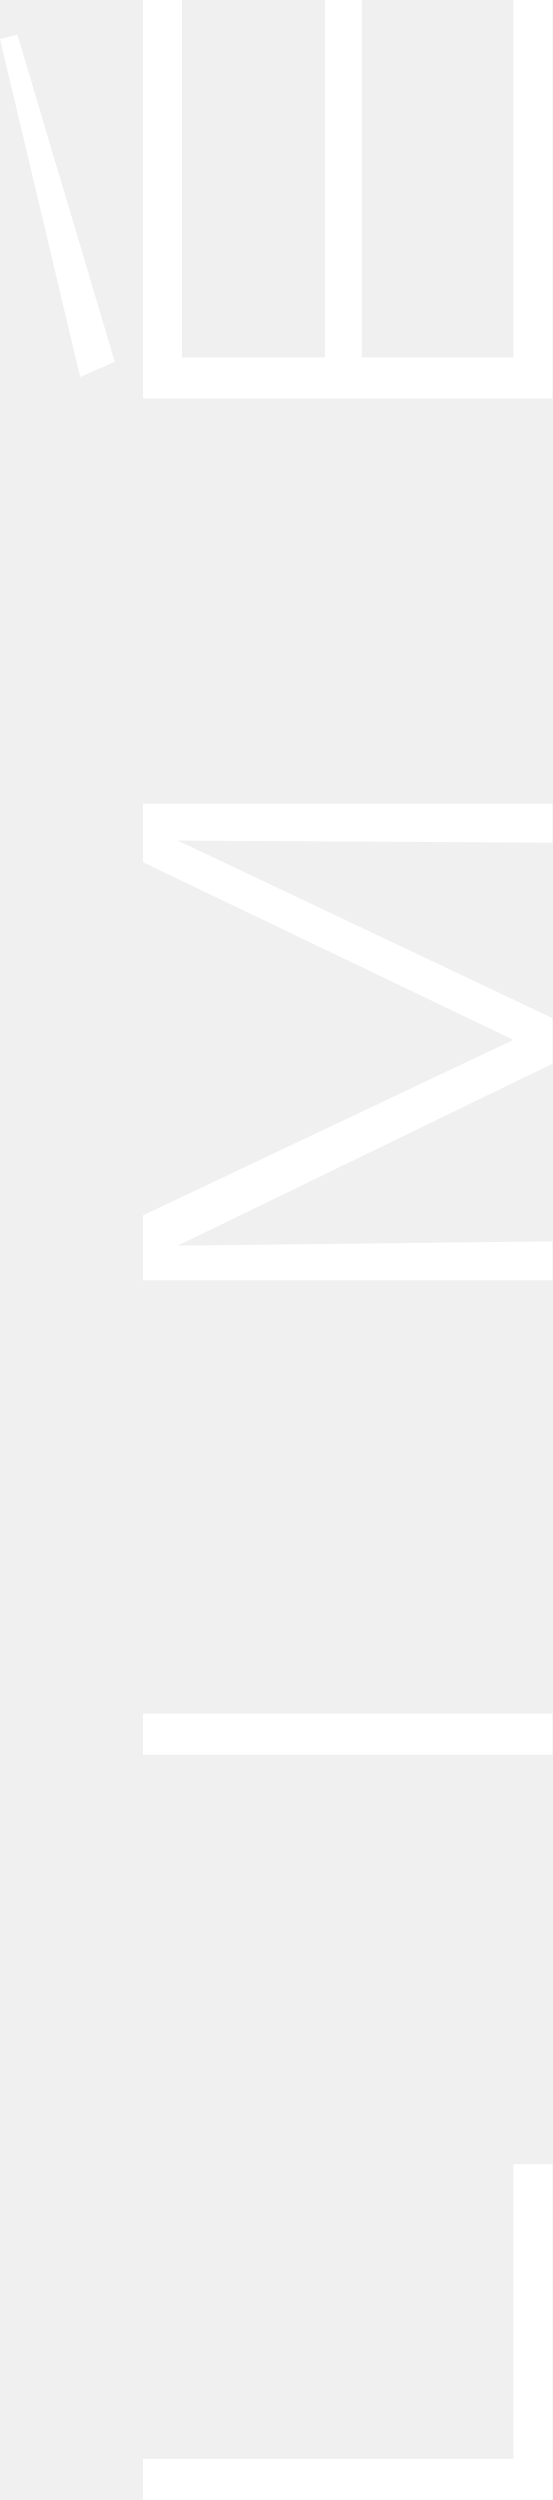
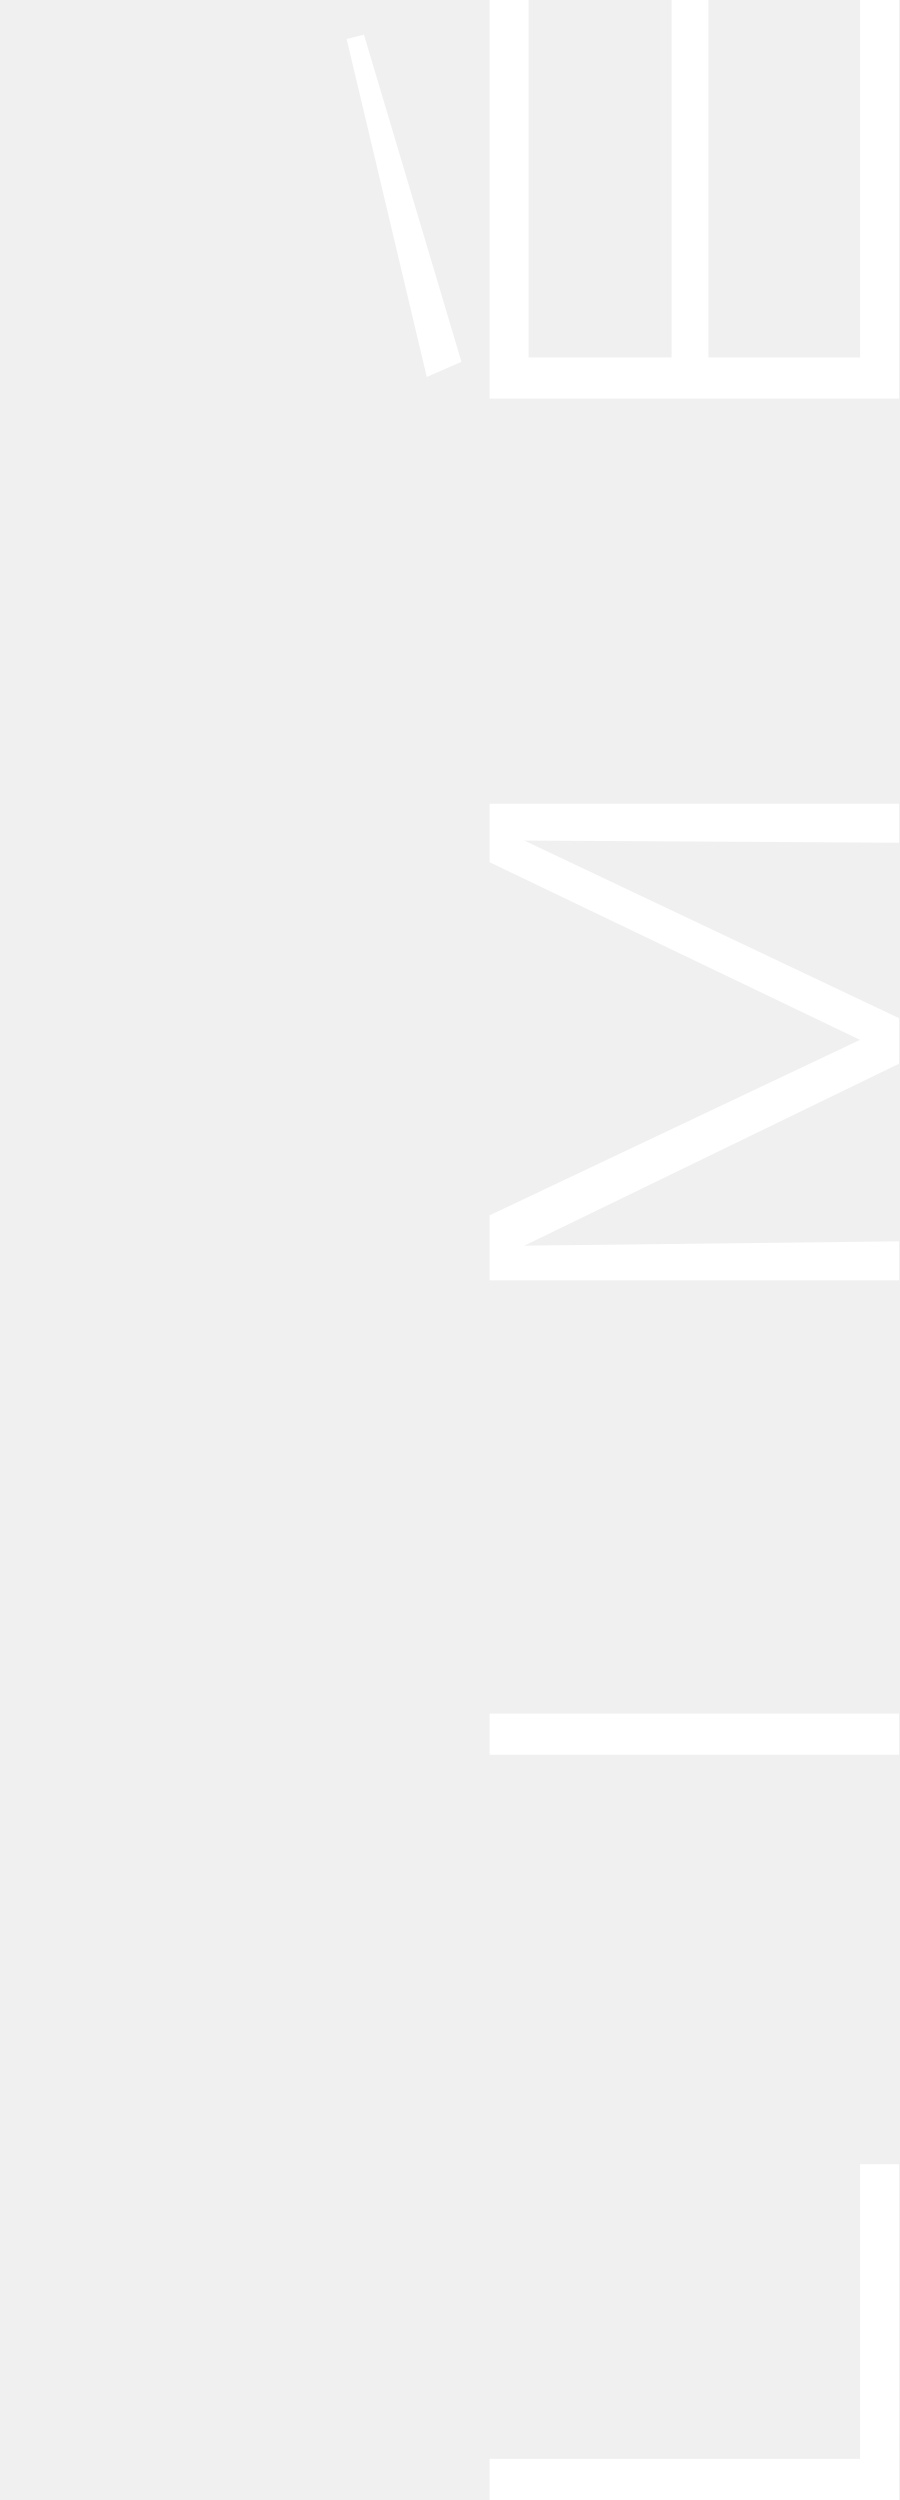
- <svg xmlns="http://www.w3.org/2000/svg" viewBox="0 0 25.5 115.4">
-   <path fill="#fff" fill-rule="evenodd" d="M6.6 115.4h18.9V99.9h-1.8v13.6H6.6v1.9zM25.5 81v-1.9H6.6V81h18.9zM6.6 39.8L23.7 48 6.6 56.1v3h18.9v-1.8l-17.3.2 17.3-8.4V47L8.2 38.8l17.3.1v-1.8H6.6v2.7zm0-21.4h18.9V0h-1.8v16.5h-7V0H15v16.5H8.4V0H6.6v18.4zM0 1.8l3.7 15.6 1.6-.7L.8 1.6l-.8.2z" clip-rule="evenodd" />
+ <svg xmlns="http://www.w3.org/2000/svg" viewBox="0 0 41.5 115.4">
+   <path fill="#fff" fill-rule="evenodd" d="M22.6 115.4h18.9V99.9h-1.8v13.6H22.6v1.9zM41.5 81v-1.9H22.6V81h18.9zM22.6 39.8L39.7 48l-17.1 8.1v3h18.9v-1.8l-17.3.2 17.3-8.4V47l-17.3-8.2 17.3.1v-1.8H22.6v2.7zm0-21.4h18.9V0h-1.8v16.5h-7V0H31v16.5h-6.6V0h-1.8v18.4zM16 1.8l3.7 15.6 1.6-.7-4.5-15.1-.8.2z" clip-rule="evenodd" />
</svg>
